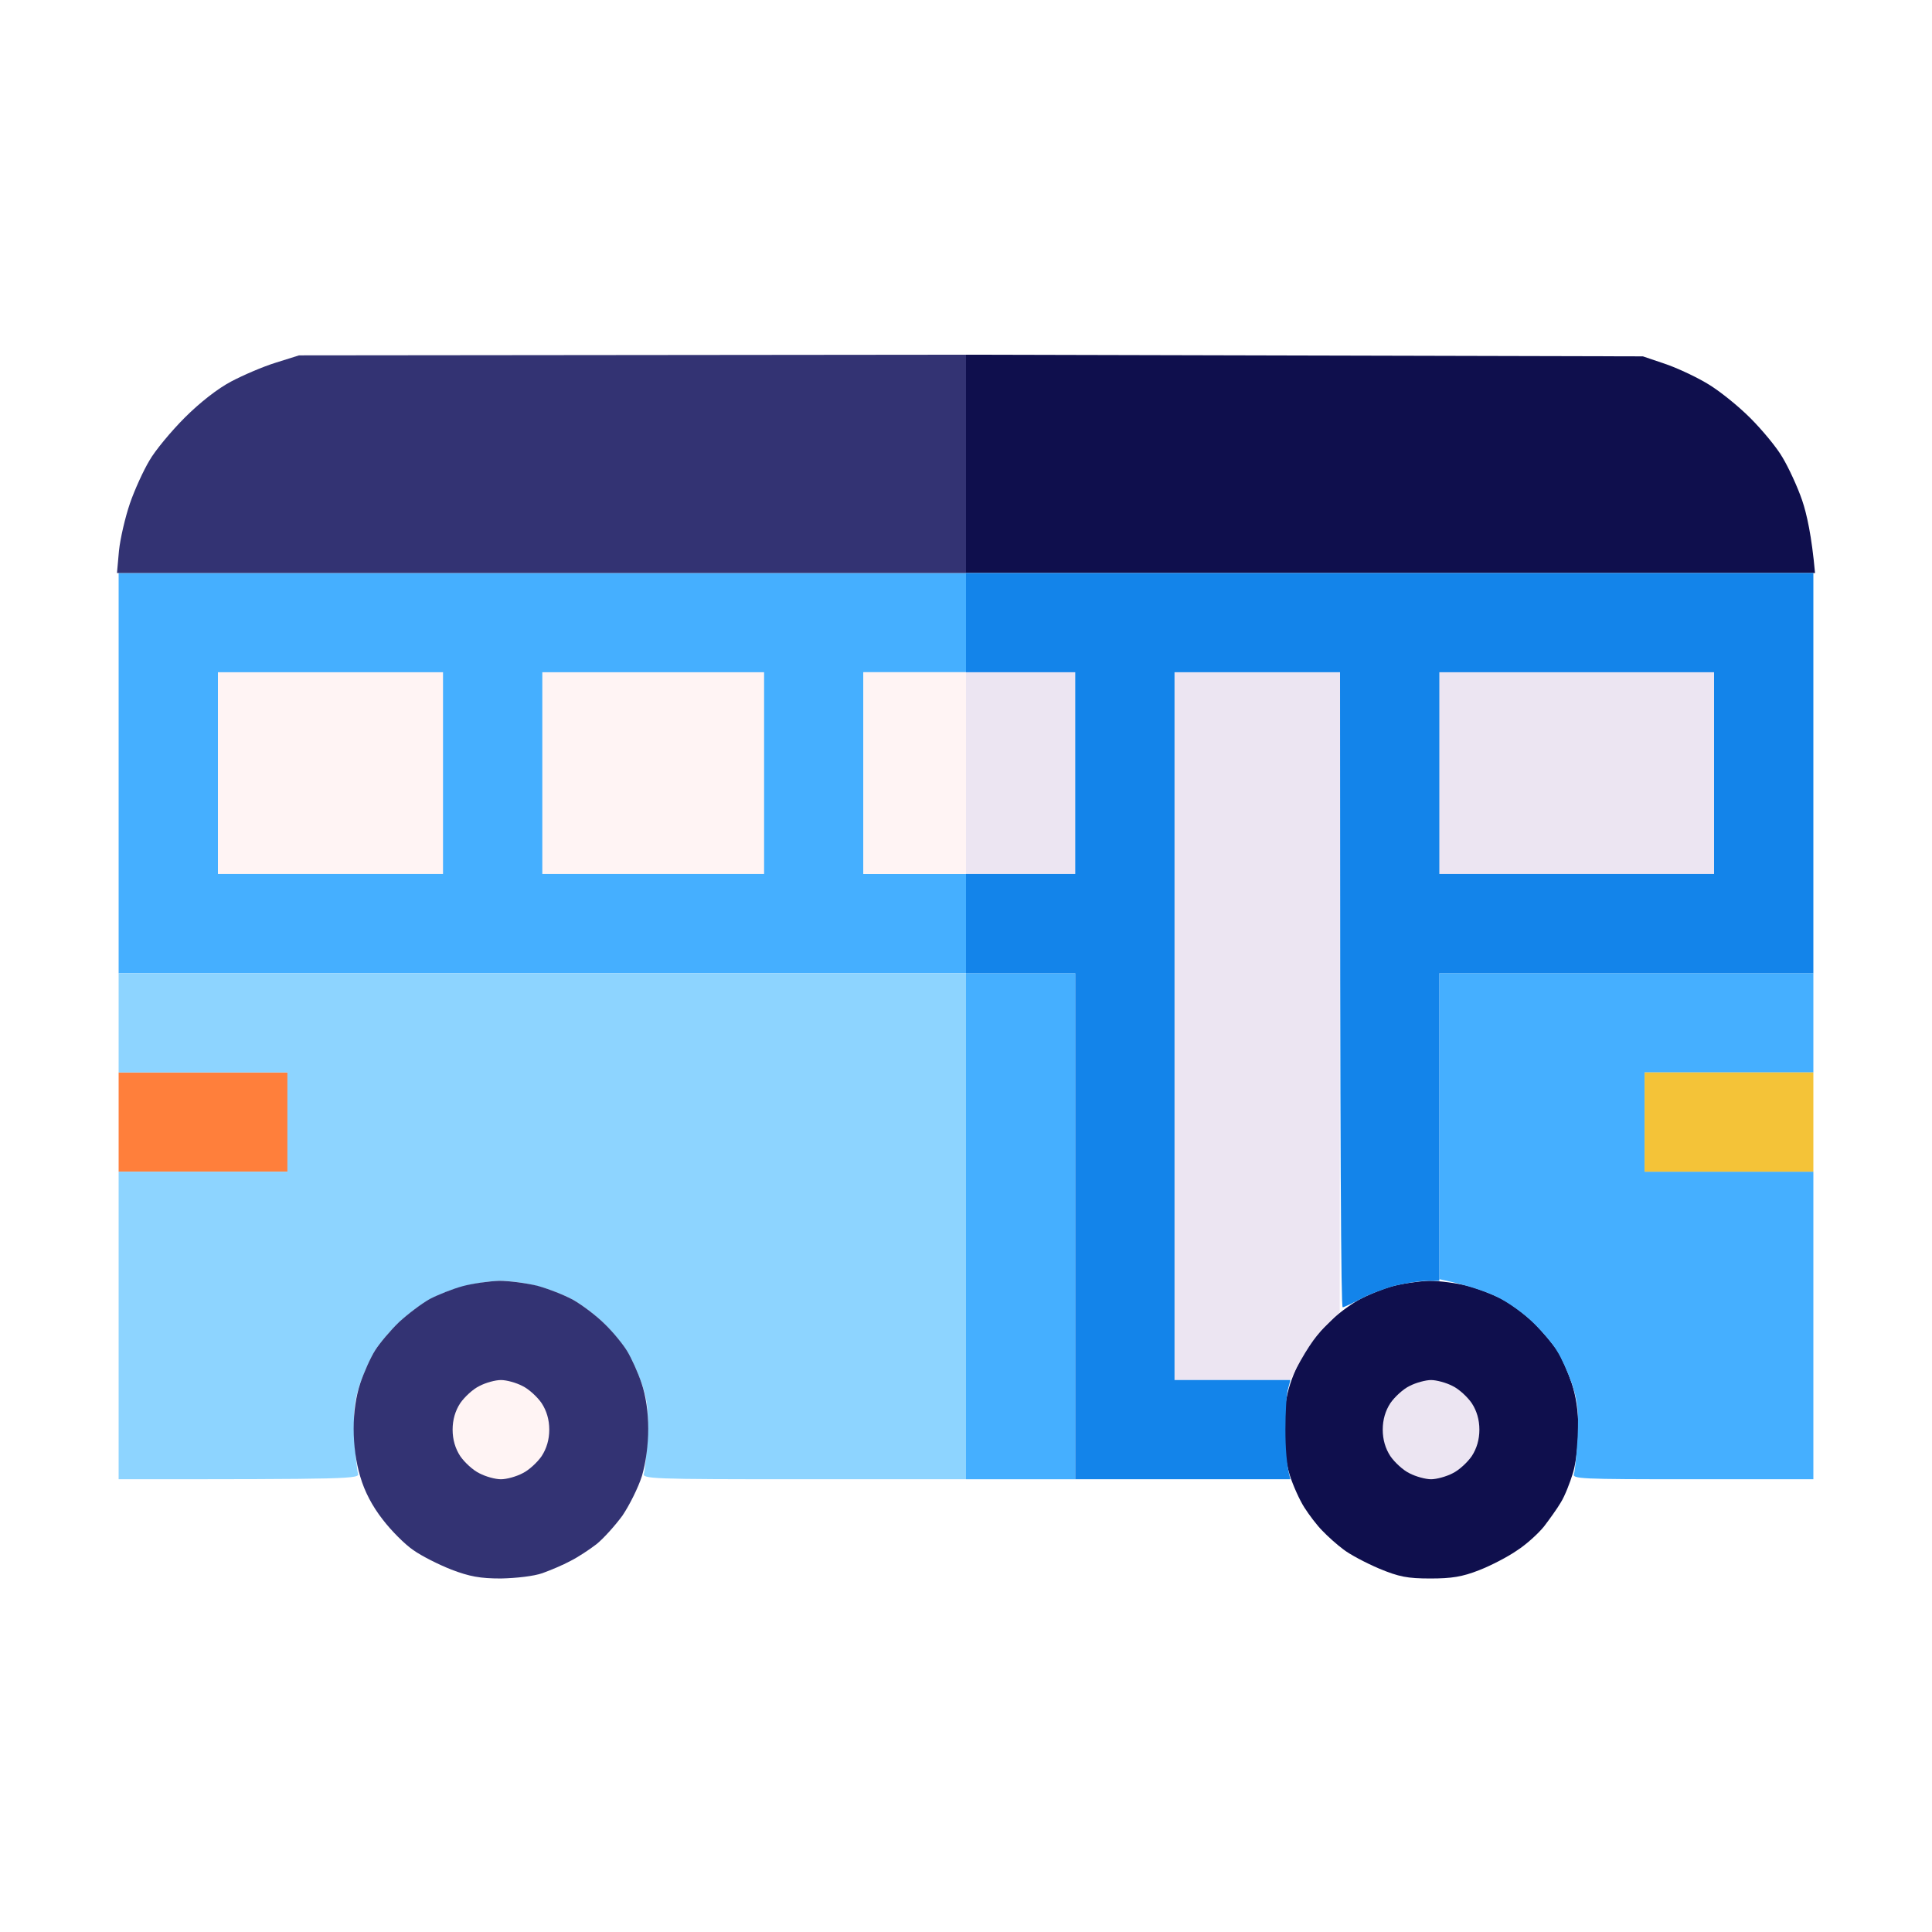
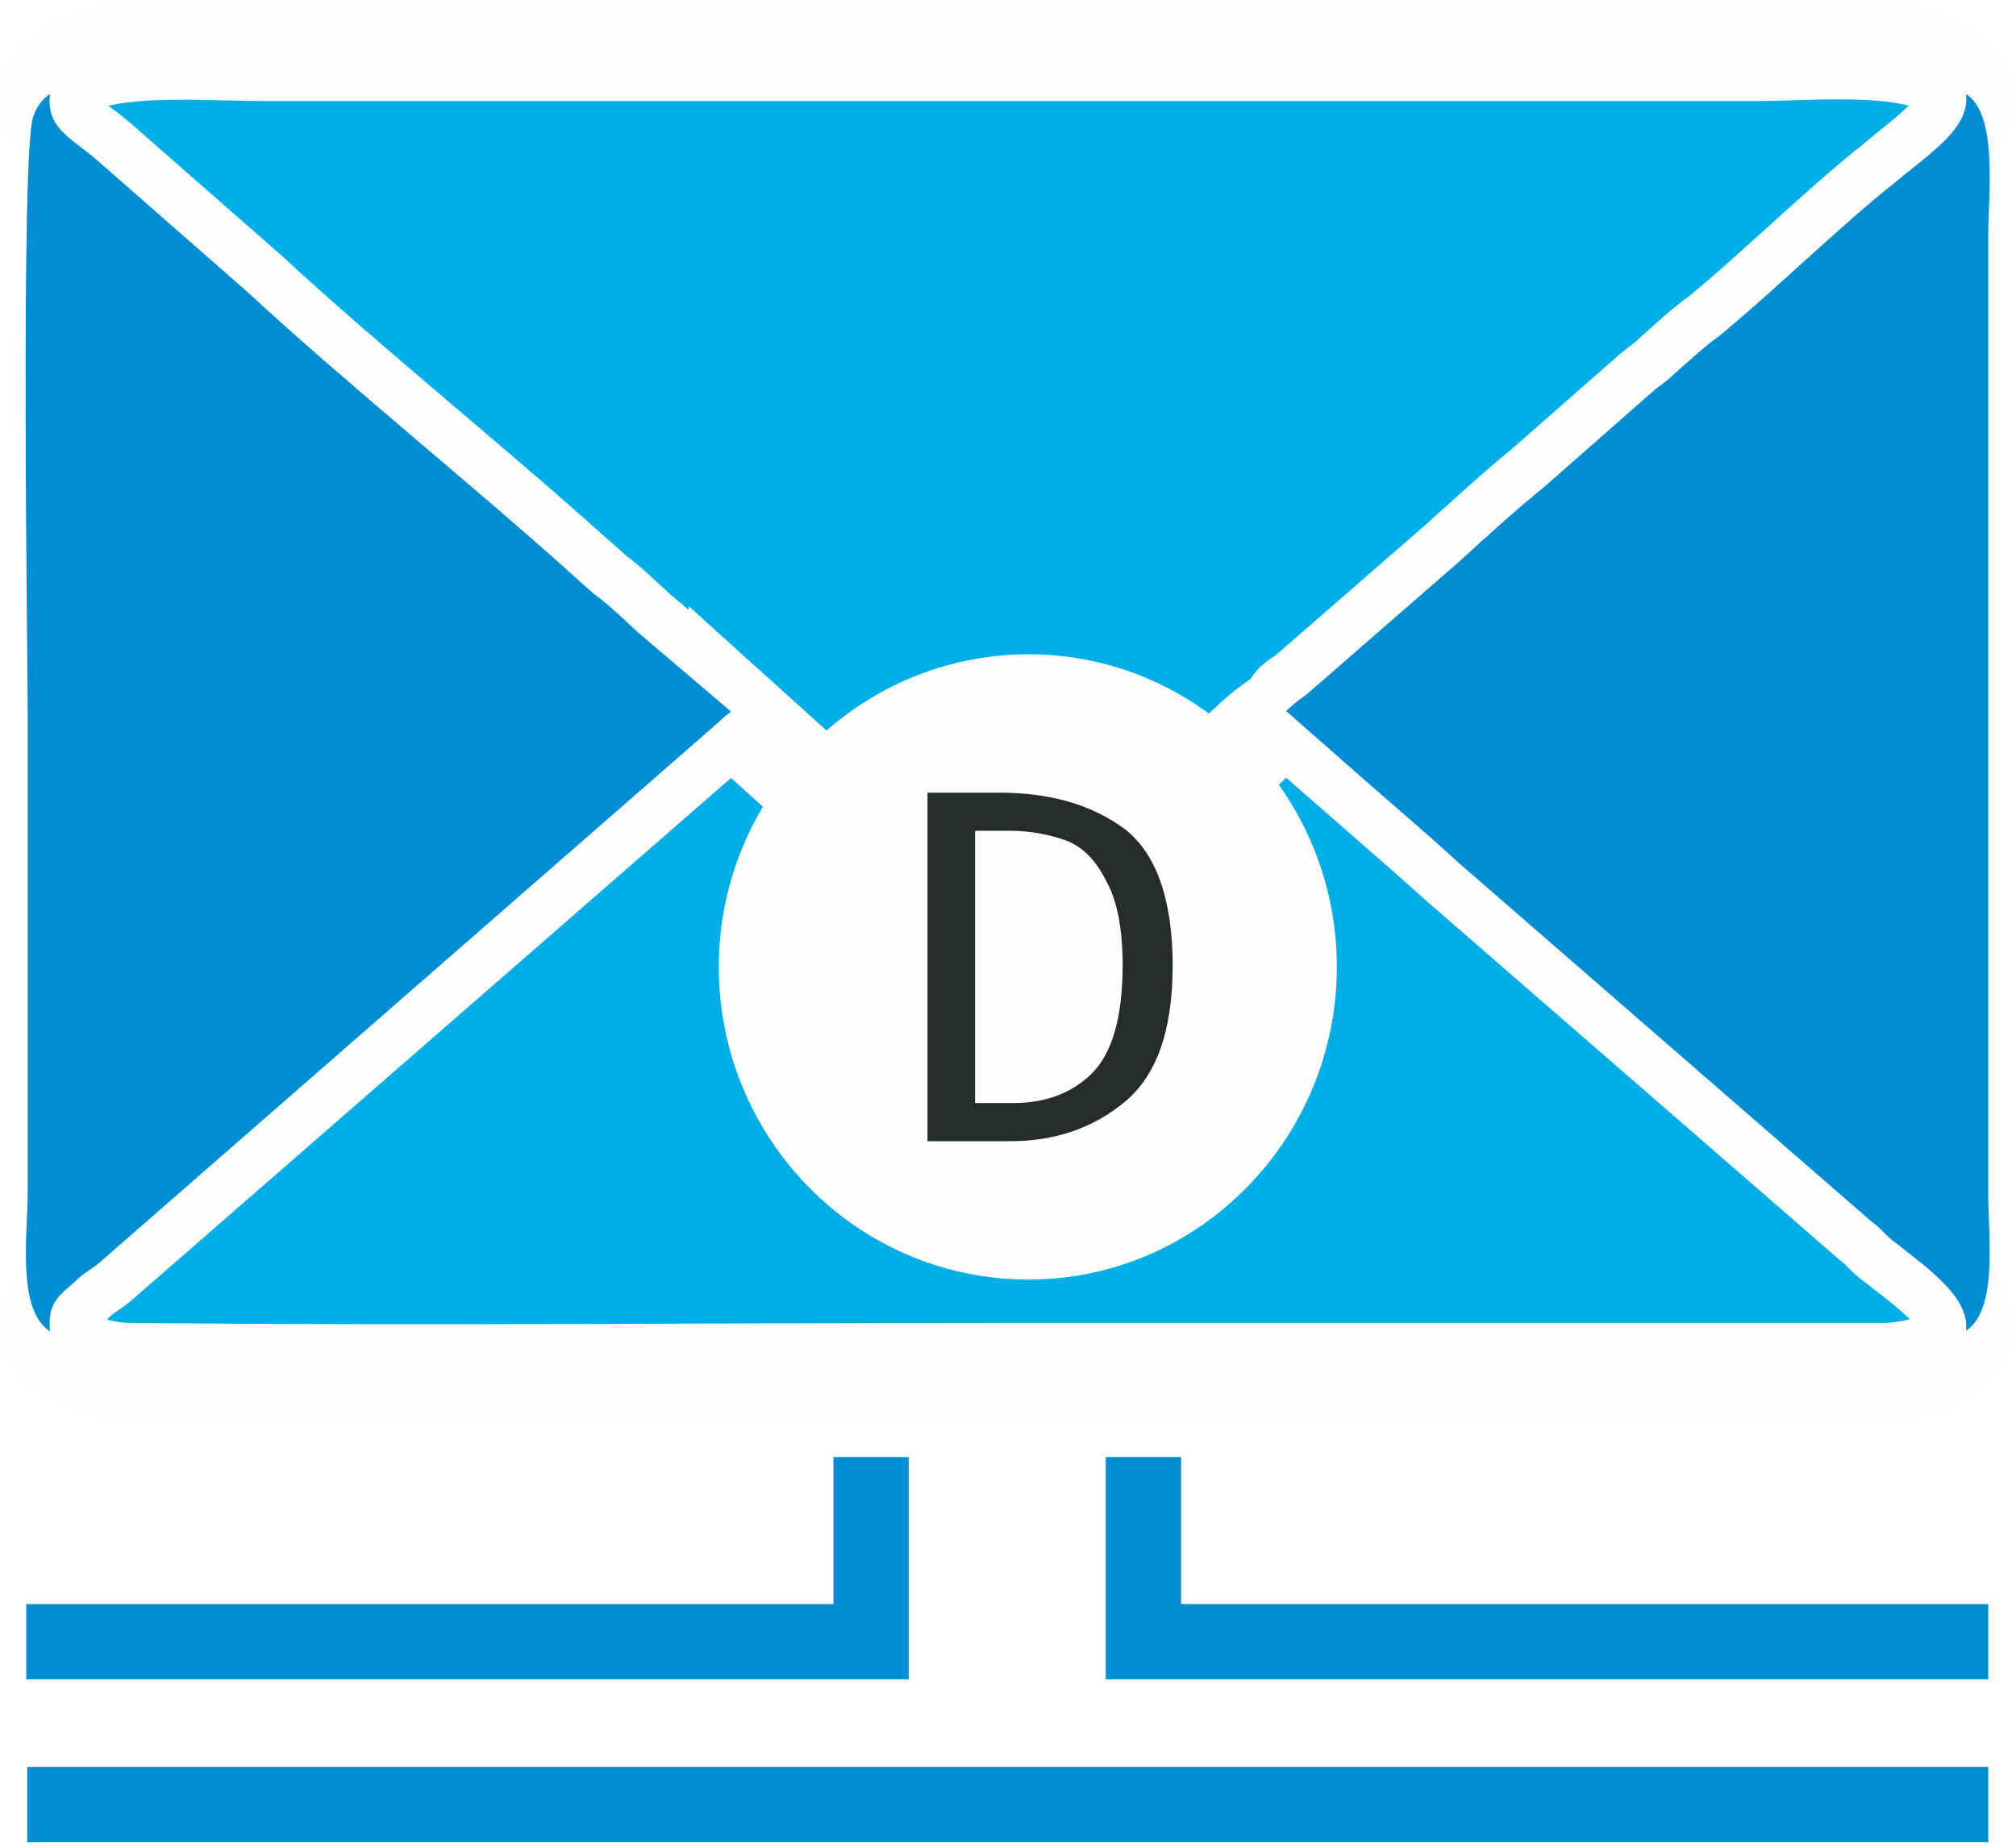
- <svg xmlns="http://www.w3.org/2000/svg" width="512" height="512" viewBox="0 0 512 512" fill="none">
-   <path d="M31.439 310.503V297.355V284.207H76.175V310.503H31.439Z" fill="#FF7F3B" />
-   <path d="M256 151.851V122.926V94L435.386 94.438L441.088 96.367C444.246 97.418 449.333 99.785 452.404 101.626C455.561 103.467 460.649 107.586 463.807 110.742C466.965 113.897 470.912 118.631 472.404 121.26C473.982 123.89 476.351 128.974 477.579 132.567C478.807 136.161 480.123 142.034 481 151.851H256Z" fill="#0F0F4D" />
-   <path d="M360.035 344.512C362.404 343.198 366.526 341.532 369.158 340.831C371.789 340.13 376.175 339.516 378.807 339.429C381.439 339.429 386 340.042 388.895 340.743C391.789 341.532 396.088 343.198 398.456 344.512C400.825 345.827 404.509 348.632 406.702 350.824C408.895 353.015 411.614 356.258 412.754 358.011C413.895 359.852 415.561 363.709 416.526 366.601C417.667 370.02 418.281 374.227 418.281 378.61C418.281 382.379 417.667 387.638 416.877 390.267C416.088 392.897 414.684 396.491 413.632 398.156C412.667 399.822 410.561 402.714 409.158 404.555C407.667 406.396 404.509 409.288 402.053 410.866C399.684 412.531 395.123 414.898 391.965 416.125C387.491 417.878 384.684 418.316 379.07 418.316C373.018 418.316 370.737 417.878 365.474 415.687C361.965 414.197 357.667 411.918 356 410.603C354.333 409.376 351.789 407.097 350.386 405.607C348.982 404.204 346.877 401.399 345.649 399.471C344.421 397.543 342.667 393.686 341.789 390.881C340.825 387.813 340.211 383.255 340.211 378.873C340.211 374.198 340.795 370.107 341.965 366.601C342.93 363.709 344.684 359.852 345.825 358.011C346.965 356.258 349.596 353.015 351.789 350.824C353.895 348.632 357.667 345.827 360.035 344.512Z" fill="#0F0F4D" />
-   <path d="M31.439 257.911V204.881V151.851H256V178.147H228.807V231.615H256V257.911H284.947V392.02H256V257.911H31.439Z" fill="#45AFFF" />
-   <path d="M381.439 338.99V298.495V257.911H480.561V284.207H435.825V310.503H480.561V392.02H448.544C418.456 392.02 416.526 391.933 417.14 390.53C417.404 389.654 417.842 385.184 418.105 380.626C418.368 373.789 418.105 371.334 416.614 366.776C415.561 363.796 413.807 359.852 412.667 358.099C411.614 356.258 408.719 352.84 406.351 350.561C403.982 348.194 399.684 345.126 396.789 343.724C393.895 342.321 389.246 340.656 381.439 338.99Z" fill="#45AFFF" />
-   <path d="M256 231.615V204.881V178.147H284.947V231.615H256Z" fill="#ECE5F2" />
-   <path d="M311.263 365.725V271.936V178.147H355.123L355.035 347.756L350.912 351.788C348.632 354.067 345.737 358.099 341.965 365.725H311.263Z" fill="#ECE5F2" />
-   <path d="M256 178.147V164.999V151.851H480.561V257.911H381.439V339.429H378.193C376.351 339.429 372.491 340.042 369.596 340.743C366.702 341.532 362.579 343.11 360.386 344.337C358.193 345.477 356.175 346.441 355.825 346.441C355.386 346.441 355.123 308.575 355.123 178.147H311.263V365.725H341.965L341.351 368.091C340.912 369.494 340.649 374.315 340.649 378.873C340.649 383.43 340.912 388.251 341.965 392.02H284.947V257.911H256V231.615H284.947V178.147H256Z" fill="#1384EA" />
-   <path d="M31.439 284.207V271.059V257.911H256V392.021H213.018C172.491 392.021 170.035 391.933 170.649 390.443C170.912 389.654 171.351 385.184 171.614 380.626C171.877 373.789 171.614 371.334 170.123 366.776C169.07 363.796 167.316 359.852 166.175 358.099C165.123 356.258 162.404 353.015 160.211 350.824C158.018 348.632 154.246 345.827 151.965 344.513C149.596 343.198 145.298 341.532 142.404 340.831C139.509 340.042 135.211 339.429 132.754 339.429C130.386 339.429 126 340.042 123.105 340.831C120.211 341.532 116.088 343.11 113.895 344.337C111.702 345.477 108.105 348.194 105.825 350.385C103.456 352.577 100.649 355.907 99.421 357.836C98.193 359.764 96.439 363.796 95.386 366.776C93.895 371.334 93.632 373.789 93.895 380.626C94.158 385.184 94.597 389.654 94.86 390.443C95.474 391.933 93.544 392.021 31.439 392.021V310.503H76.175V284.207H31.439Z" fill="#8DD4FF" />
-   <path d="M435.825 310.503V297.355V284.207H480.561V310.503H435.825Z" fill="#F4C338" />
-   <path d="M61.263 101.1C64.421 99.434 69.684 97.156 73.105 96.104L79.246 94.175L256 94V151.851H31L31.526 145.978C31.877 142.647 33.193 137.038 34.421 133.444C35.649 129.85 38.017 124.679 39.596 122.049C41.088 119.419 45.386 114.248 48.983 110.654C53.017 106.622 57.754 102.941 61.263 101.1Z" fill="#333373" />
-   <path d="M113.895 344.25C116.088 343.11 120.035 341.532 122.667 340.831C125.298 340.13 129.684 339.516 132.316 339.429C134.947 339.429 139.509 340.042 142.404 340.743C145.298 341.532 149.596 343.198 151.965 344.512C154.246 345.827 158.018 348.632 160.211 350.824C162.404 352.927 165.123 356.258 166.175 358.011C167.316 359.852 169.07 363.709 170.035 366.601C171.175 370.02 171.789 374.227 171.789 378.61C171.789 382.905 171.175 387.55 170.123 391.144C169.158 394.212 166.789 398.945 164.947 401.662C163.018 404.292 159.947 407.71 158.105 409.201C156.175 410.691 153.105 412.707 151.175 413.671C149.246 414.723 145.912 416.125 143.719 416.914C141.439 417.703 136.877 418.229 132.754 418.316C127.228 418.316 124.421 417.79 119.596 415.95C116.263 414.635 111.702 412.356 109.509 410.778C107.316 409.288 103.719 405.694 101.439 402.714C98.632 399.12 96.614 395.264 95.474 391.319C94.333 387.55 93.719 382.992 93.719 378.61C93.719 374.227 94.333 370.02 95.474 366.601C96.439 363.709 98.193 359.764 99.421 357.836C100.649 355.907 103.456 352.577 105.737 350.385C108.105 348.194 111.702 345.477 113.895 344.25Z" fill="#333373" />
-   <path d="M228.807 231.615V204.881V178.147H256V231.615H228.807Z" fill="#FFF4F4" />
-   <path d="M381.439 231.615V204.881V178.147H454.246V231.615H381.439Z" fill="#ECE5F2" />
-   <path d="M368.456 371.86C369.596 370.195 371.877 368.091 373.544 367.302C375.211 366.426 377.842 365.725 379.246 365.725C380.649 365.725 383.281 366.426 384.947 367.302C386.614 368.091 388.895 370.195 390.035 371.86C391.351 373.876 392.053 376.243 392.053 378.873C392.053 381.502 391.351 383.869 390.035 385.885C388.895 387.55 386.614 389.654 384.947 390.443C383.281 391.319 380.649 392.02 379.246 392.02C377.842 392.02 375.211 391.319 373.544 390.443C371.877 389.654 369.596 387.55 368.456 385.885C367.14 383.869 366.439 381.502 366.439 378.873C366.439 376.243 367.14 373.876 368.456 371.86Z" fill="#ECE5F2" />
-   <path d="M57.754 231.615V204.881V178.147H117.404V231.615H57.754Z" fill="#FFF4F4" />
-   <path d="M143.719 231.615V204.881V178.147H202.491V231.615H143.719Z" fill="#FFF4F4" />
-   <path d="M121.965 371.86C123.105 370.195 125.386 368.091 127.053 367.302C128.719 366.426 131.263 365.725 132.754 365.725C134.246 365.725 136.789 366.426 138.456 367.302C140.123 368.091 142.404 370.195 143.544 371.86C144.86 373.876 145.561 376.243 145.561 378.873C145.561 381.502 144.86 383.869 143.544 385.885C142.404 387.55 140.123 389.654 138.456 390.443C136.789 391.319 134.246 392.02 132.754 392.02C131.263 392.02 128.719 391.319 127.053 390.443C125.386 389.654 123.105 387.55 121.965 385.885C120.649 383.869 119.947 381.502 119.947 378.873C119.947 376.243 120.649 373.876 121.965 371.86Z" fill="#FFF4F4" />
+ <svg xmlns="http://www.w3.org/2000/svg" id="_Слой_2" data-name="Слой 2" viewBox="0 0 40.71 37.21">
+   <defs>
+     <style>
+       .cls-1 {
+         fill: #008dd1;
+       }
+ 
+       .cls-1, .cls-2, .cls-3 {
+         fill-rule: evenodd;
+       }
+ 
+       .cls-2 {
+         fill: #fefefe;
+         stroke-width: .43px;
+       }
+ 
+       .cls-2, .cls-4, .cls-3 {
+         stroke-miterlimit: 10;
+       }
+ 
+       .cls-2, .cls-3 {
+         stroke: #fefefe;
+       }
+ 
+       .cls-5 {
+         fill: #272c2a;
+       }
+ 
+       .cls-4 {
+         fill: none;
+         stroke: #008dd1;
+         stroke-width: 1.52px;
+       }
+ 
+       .cls-3 {
+         fill: #00aee7;
+         stroke-width: 2px;
+       }
+     </style>
+   </defs>
+   <g id="_Слой_1-2" data-name="Слой 1">
+     <g>
+       <path class="cls-3" d="m1.01,1.89c-.09.72.48.92.99,1.37l3,2.63c2.01,1.86,4.48,3.84,6.55,5.7.2.17.26.23.45.4.28.2.6.52.88.77l1.79,1.52,1.36,1.23c.85.74,3.94,3.49,4.25,3.52.48.06,1.79-1.23,2.18-1.6l2.1-1.8c.45-.37.99-1,1.47-1.2.09-.29.11-.23.34-.4l3.09-2.69c.6-.54,1.13-1.03,1.73-1.52l2.15-1.89c.2-.17.28-.2.45-.37.26-.23.62-.57.91-.77.99-.8,2.52-2.29,3.54-3.09.71-.6,1.53-1.12,1.45-1.8-.2-1.15-2.95-.86-4.17-.86H5.26c-1.3,0-4.08-.26-4.25.86h0Z" />
+       <path class="cls-3" d="m1.01,26.89c.09.57,1.02.83,1.59.83,5.81.06,11.96,0,17.77,0h17.66c.54,0,1.59-.2,1.67-.83.09-.69-.77-1.26-1.45-1.8-.2-.14-.26-.26-.45-.4l-8.33-7.24c-.6-.54-1.13-1-1.76-1.55l-1.67-1.46c-.48.2-1.02.83-1.47,1.2l-2.1,1.8c-.4.37-1.7,1.66-2.18,1.6-.31-.03-3.4-2.78-4.25-3.52l-1.36-1.23c-.03.26,0,.14-.14.29L2,25.51c-.17.14-.31.2-.48.37-.31.29-.57.43-.51,1h0Z" />
+       <path class="cls-1" d="m1.01,26.88c-.06-.57.2-.72.51-1,.17-.17.31-.23.48-.37l12.53-10.94c.14-.14.16-.13.23-.2l-1.88-1.6c-.28-.26-.6-.57-.88-.77-.2-.17-.26-.23-.45-.4-2.07-1.86-4.54-3.84-6.55-5.7l-3-2.63c-.51-.46-1.08-.66-.99-1.37q-.23.14-.34.46c-.26.74-.11,11.14-.11,12.02v9.68c0,.86-.23,2.4.45,2.83h0Z" />
+       <path class="cls-1" d="m27.71,15.89c.62.54,1.16,1,1.76,1.55l8.33,7.24c.2.14.26.26.45.4.68.54,1.53,1.12,1.45,1.8.65-.43.45-1.89.45-2.75V4.73c0-.8.2-2.43-.45-2.83.09.69-.74,1.2-1.45,1.8-1.02.8-2.55,2.29-3.54,3.09-.28.2-.65.54-.91.77-.17.17-.26.2-.45.37l-2.15,1.89c-.6.49-1.13.97-1.73,1.52l-3.09,2.69c-.23.17-.17.12-.41.33" />
+       <path class="cls-2" d="m20.77,25.63c3.32,0,6.01-2.75,6.01-6.1s-2.69-6.1-6.01-6.1-6.04,2.75-6.04,6.1,2.69,6.1,6.04,6.1h0Z" />
+       <path class="cls-5" d="m20.17,16.01c1.08,0,1.9.26,2.55.74.62.49.96,1.4.96,2.75s-.34,2.23-.96,2.75c-.65.54-1.42.8-2.32.8h-1.67v-7.04h1.45Zm-.48.77v5.5h.77c.65,0,1.19-.2,1.59-.6s.62-1.12.62-2.18c0-.74-.11-1.32-.34-1.72-.2-.4-.45-.66-.79-.8-.31-.11-.71-.2-1.13-.2h-.71Z" />
+       <polyline class="cls-4" points="17.59 29.43 17.59 33.16 .53 33.16" />
+       <polyline class="cls-4" points="23.09 29.43 23.09 33.16 40.15 33.16" />
+       <line class="cls-4" x1=".55" y1="36.45" x2="40.15" y2="36.45" />
+     </g>
+   </g>
</svg>
